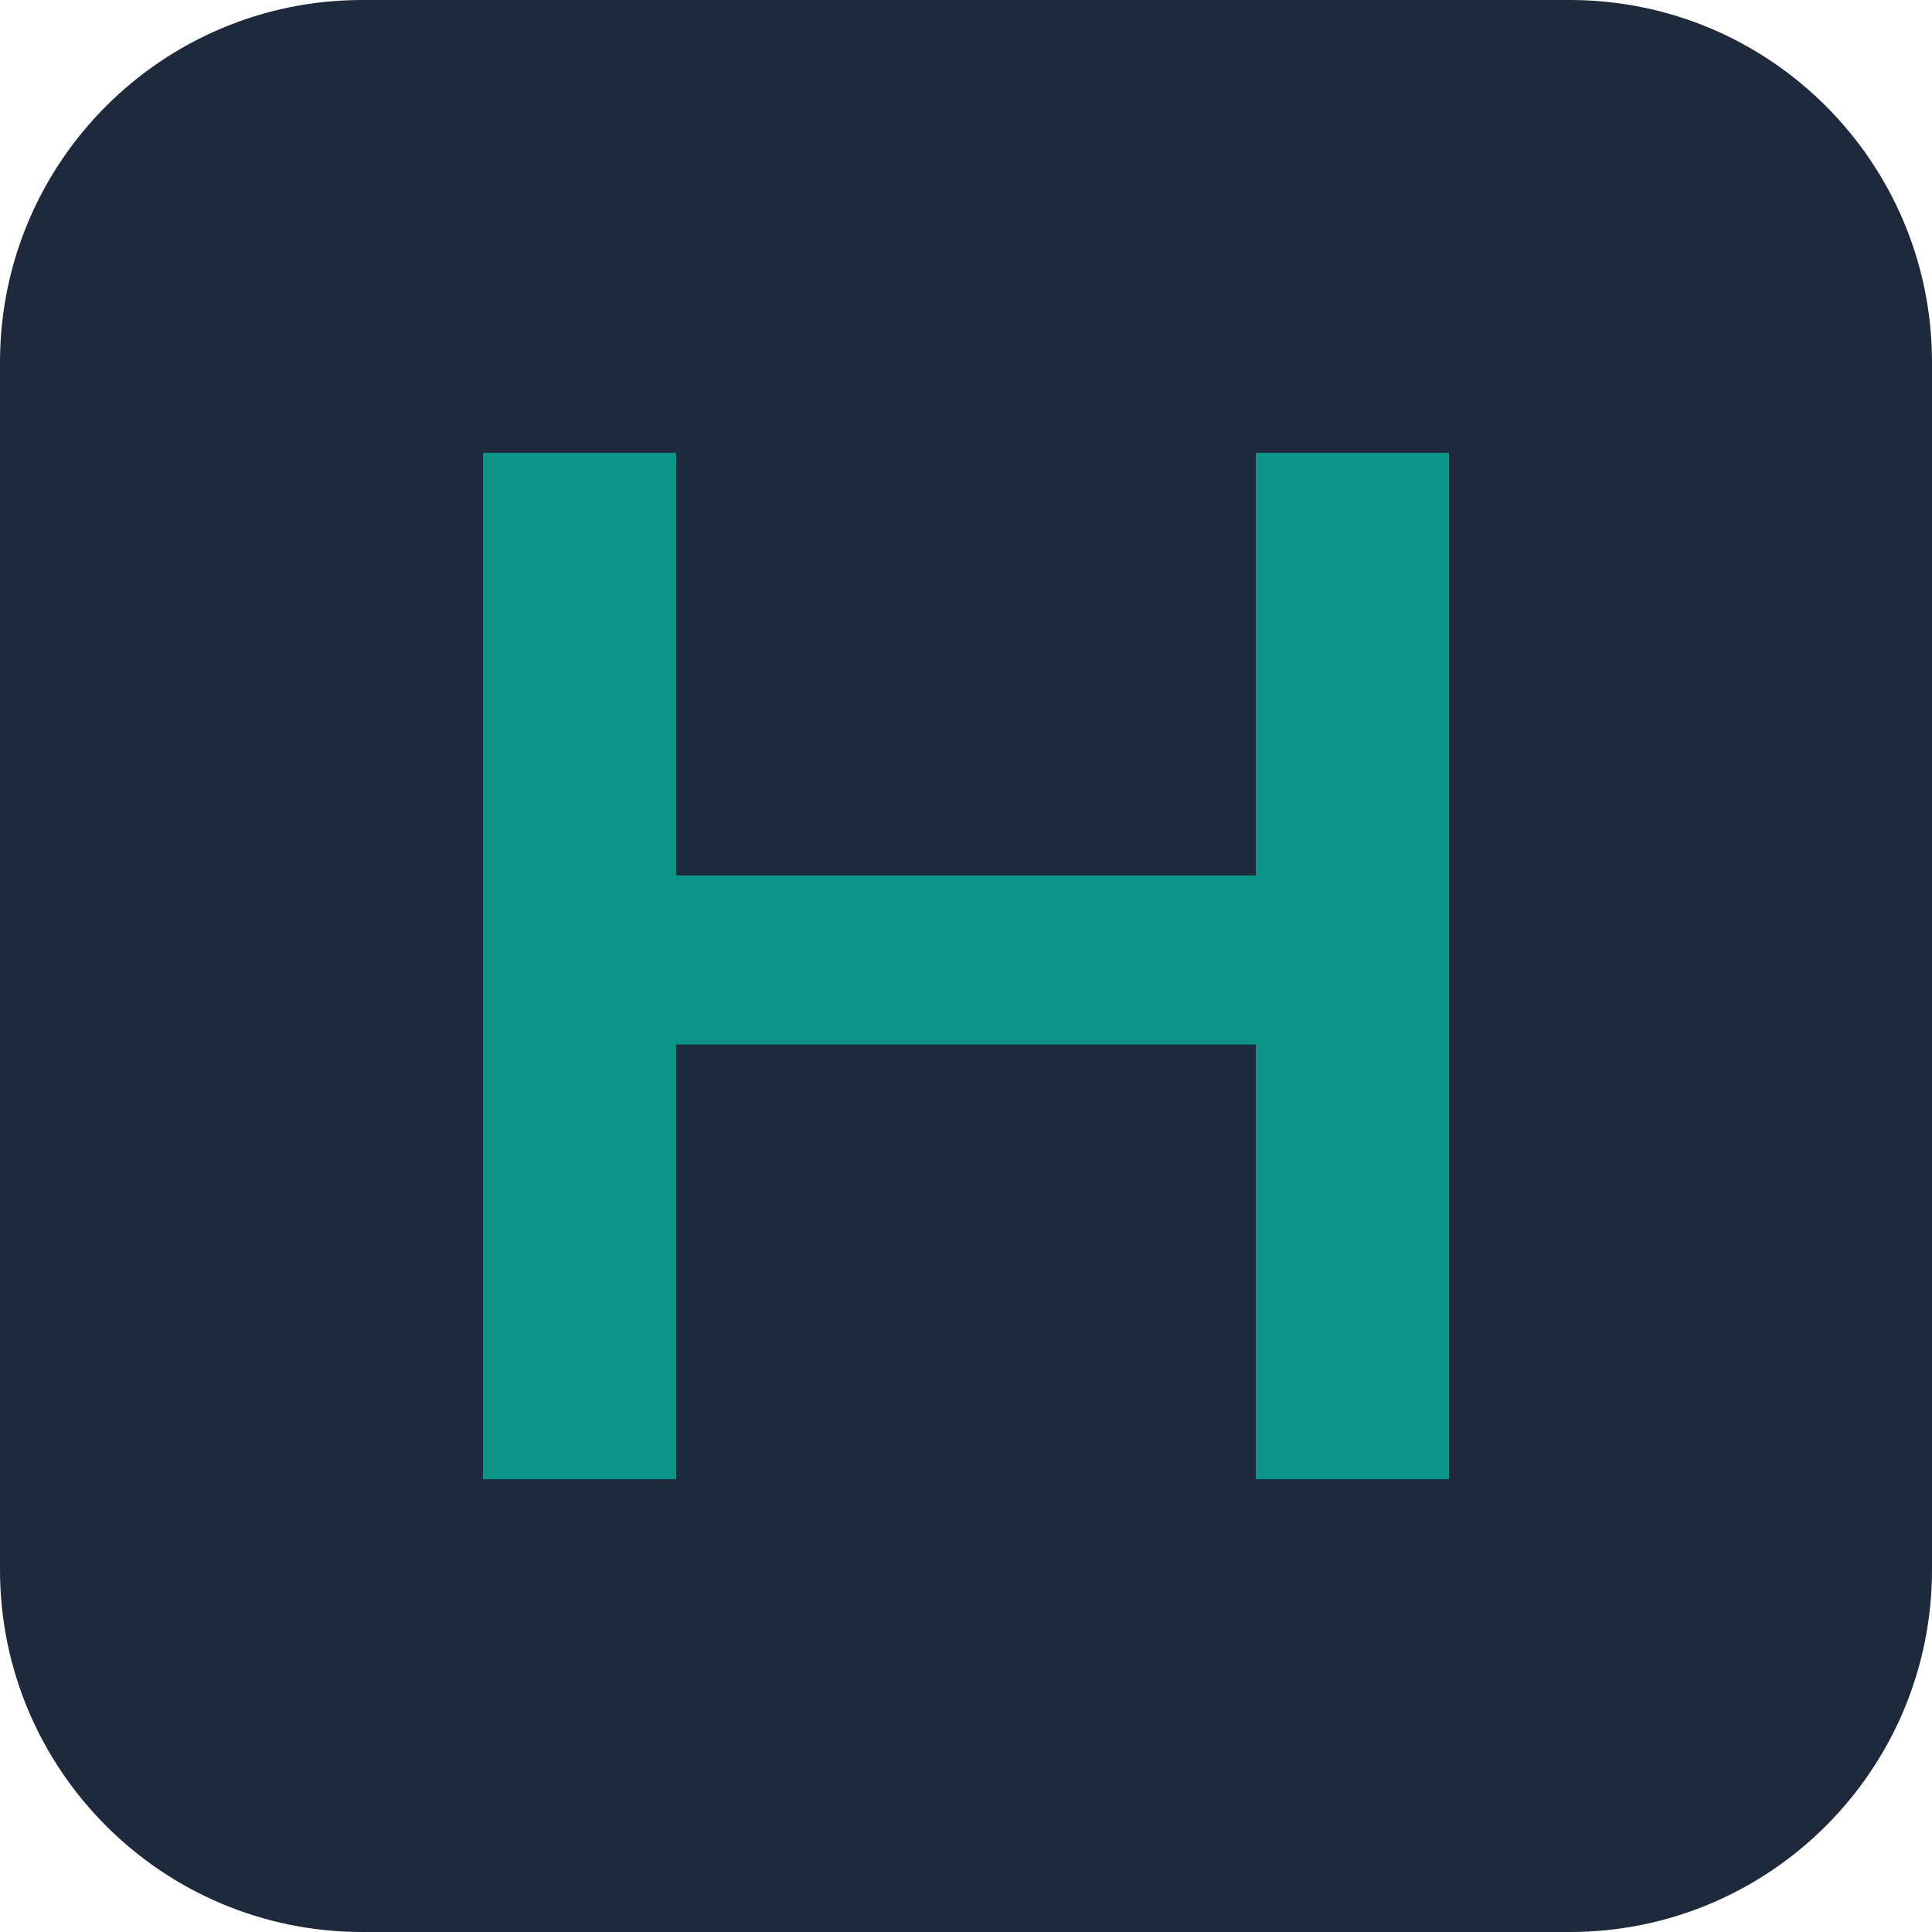
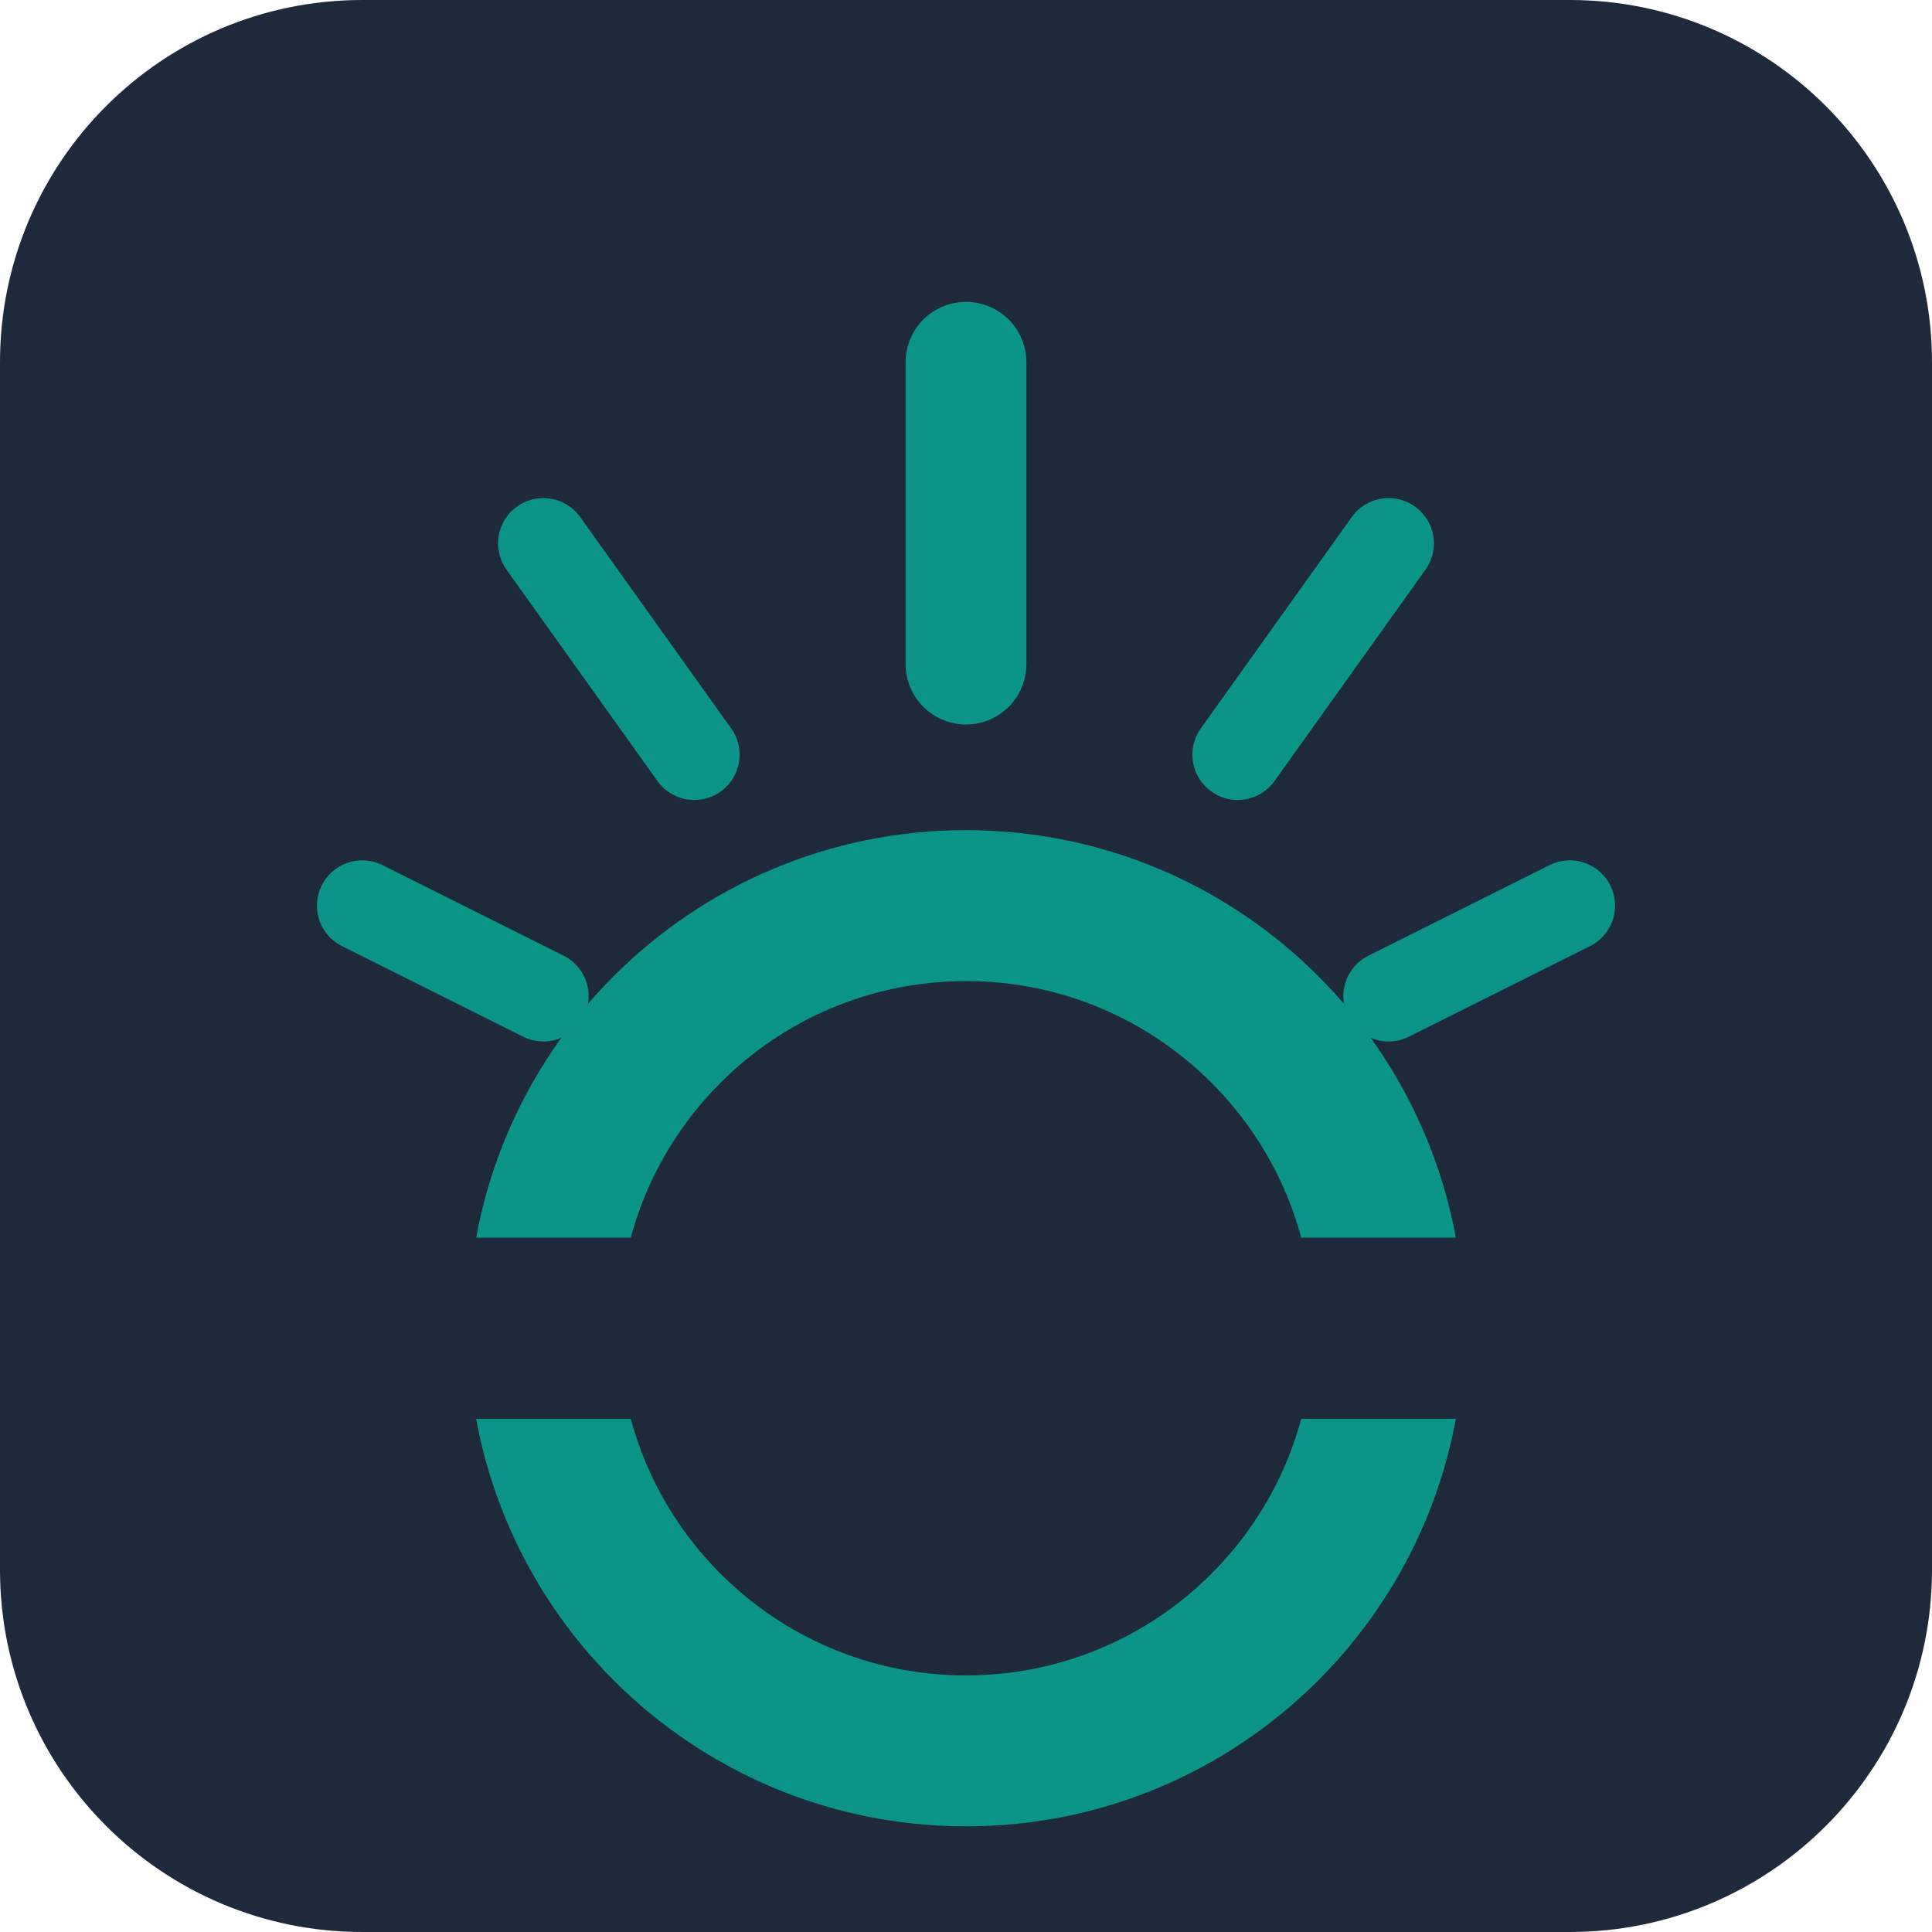
<svg xmlns="http://www.w3.org/2000/svg" viewBox="0 0 32 32">
  <rect width="32" height="32" rx="6" fill="#1E293B" />
-   <path d="M8 7.5h3.2v7h9.6v-7H24v17h-3.2v-7.2H11.2v7.2H8z" fill="#0D9488" />
+   <circle cx="16" cy="22" r="7" fill="none" stroke="#0D9488" stroke-width="2.5" />
+   <line x1="4" y1="22" x2="28" y2="22" stroke="#1E293B" stroke-width="3" />
+   <line x1="16" y1="6" x2="16" y2="11" stroke="#0D9488" stroke-width="2" stroke-linecap="round" />
+   <line x1="9" y1="9" x2="11.5" y2="12.5" stroke="#0D9488" stroke-width="1.5" stroke-linecap="round" />
+   <line x1="23" y1="9" x2="20.5" y2="12.5" stroke="#0D9488" stroke-width="1.5" stroke-linecap="round" />
+   <line x1="6" y1="15" x2="9" y2="16.5" stroke="#0D9488" stroke-width="1.5" stroke-linecap="round" />
+   <line x1="26" y1="15" x2="23" y2="16.5" stroke="#0D9488" stroke-width="1.5" stroke-linecap="round" />
</svg>
